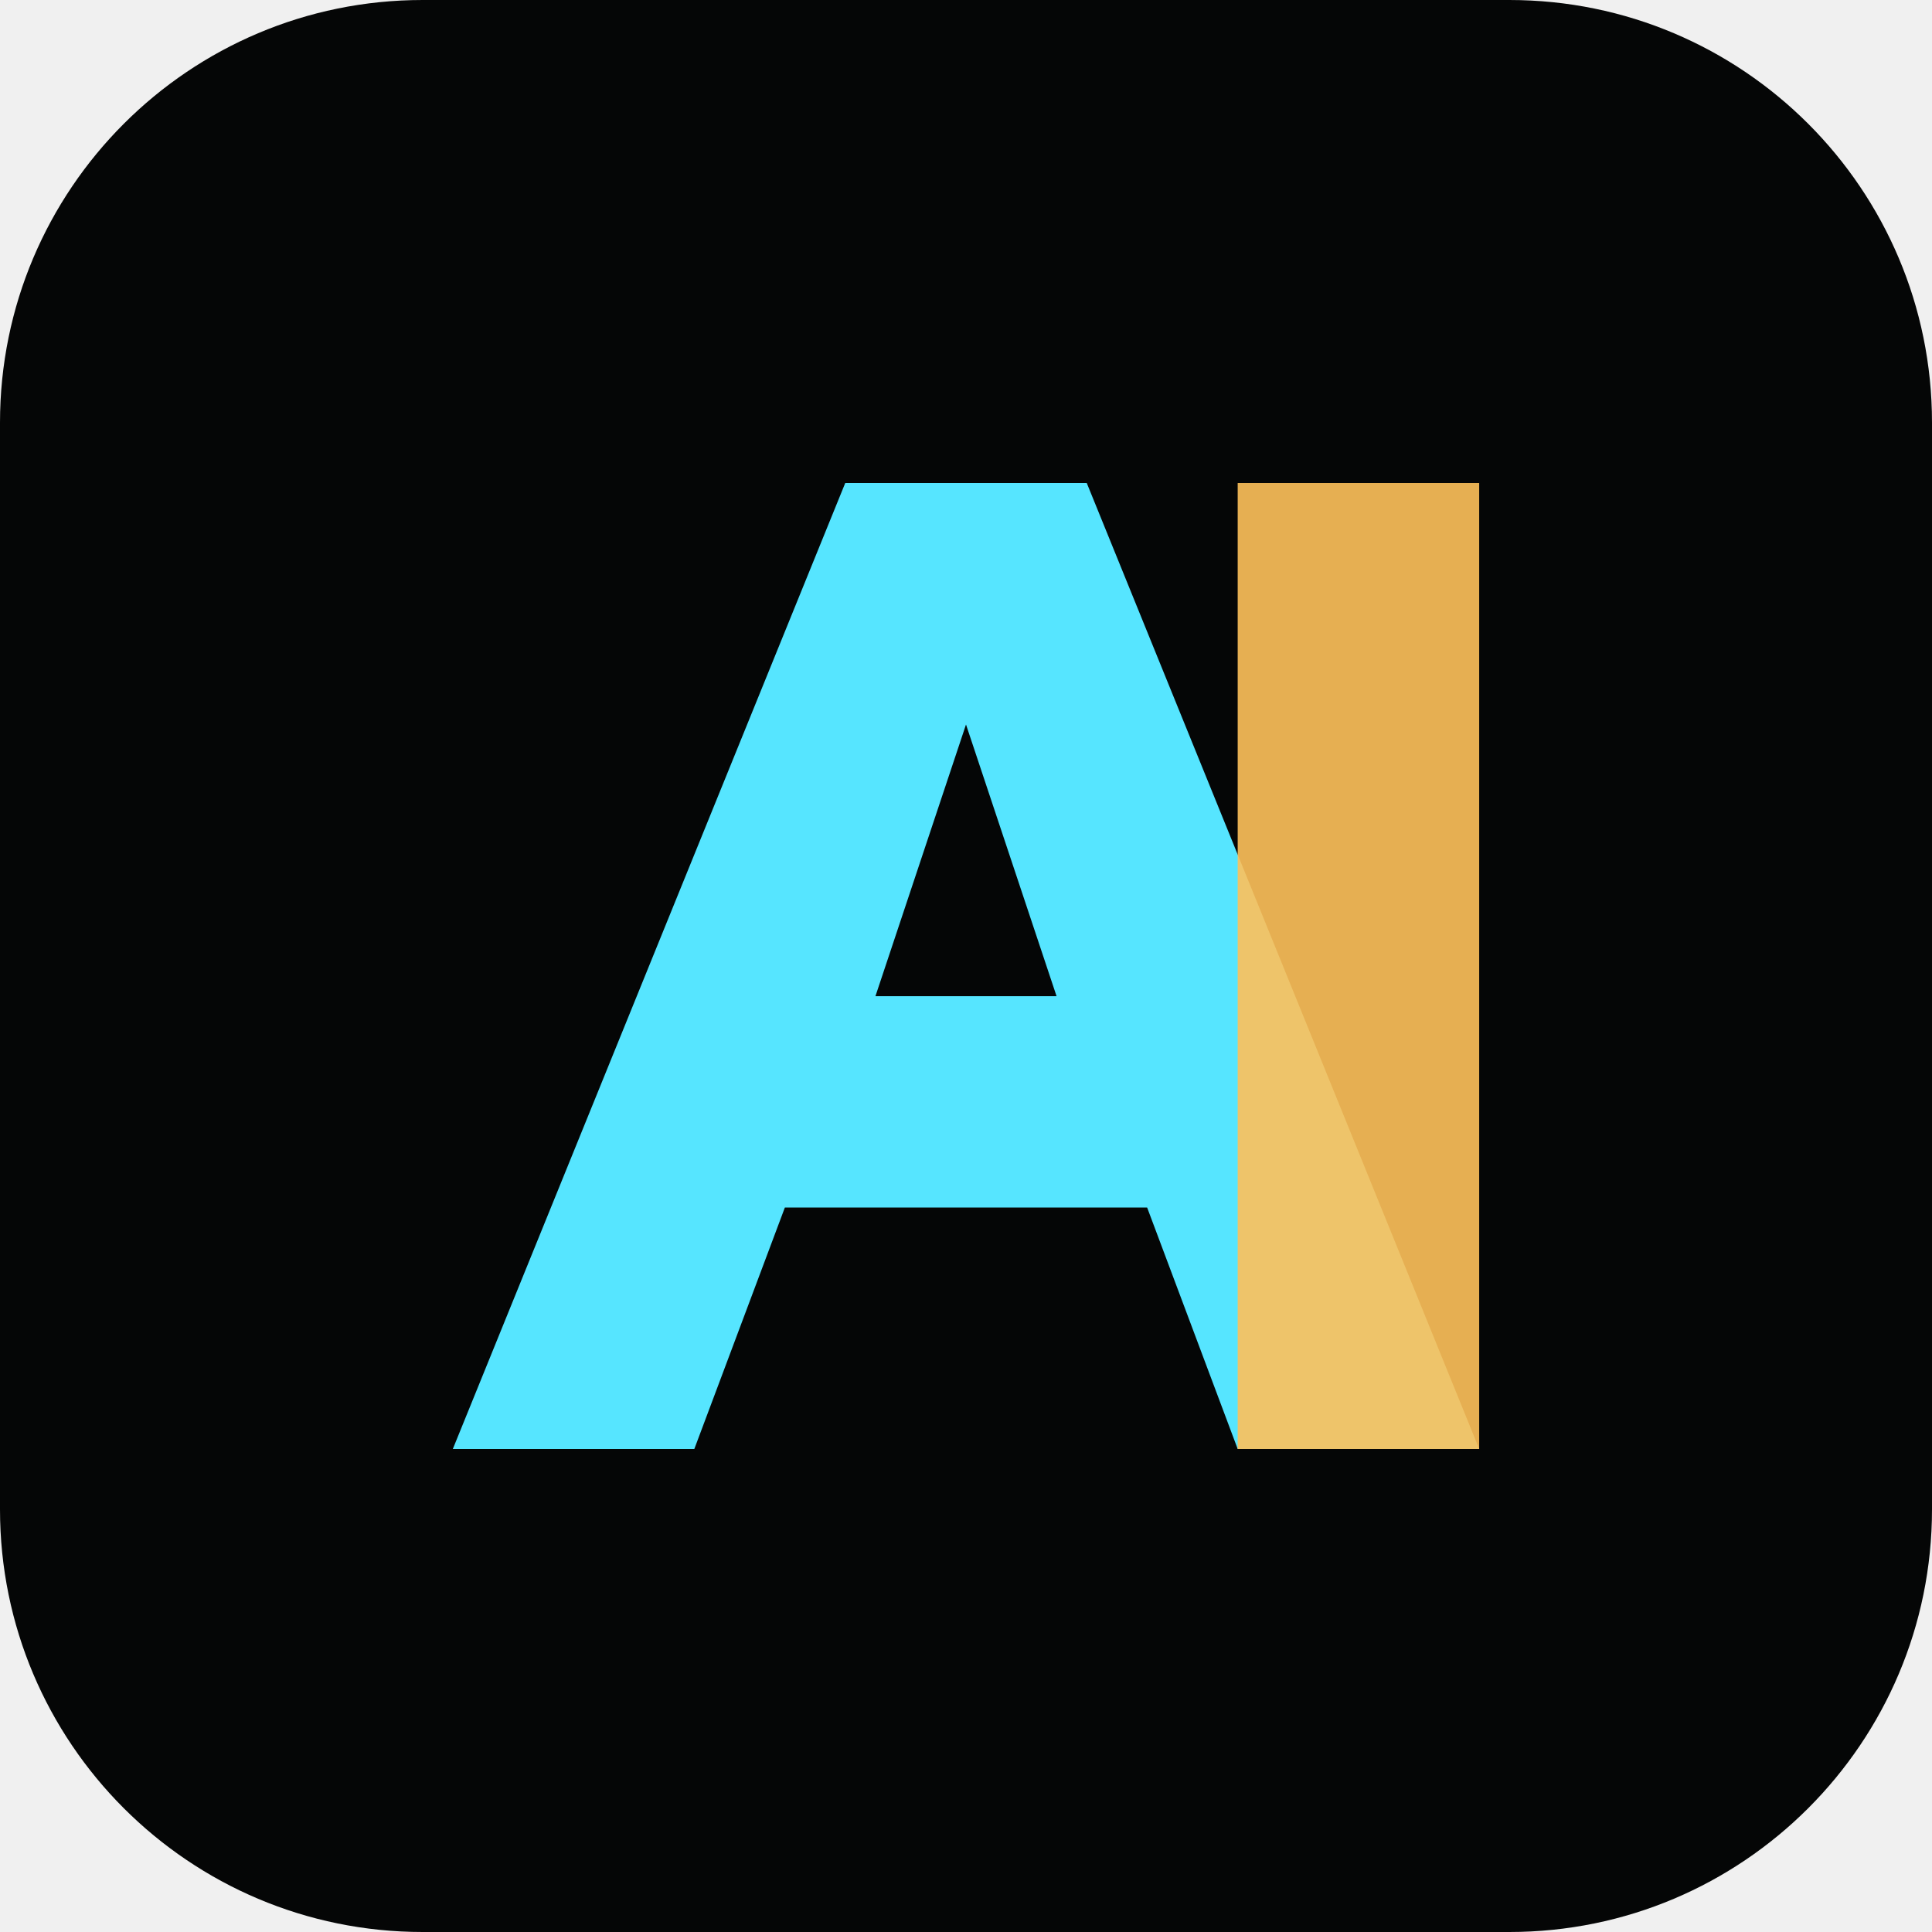
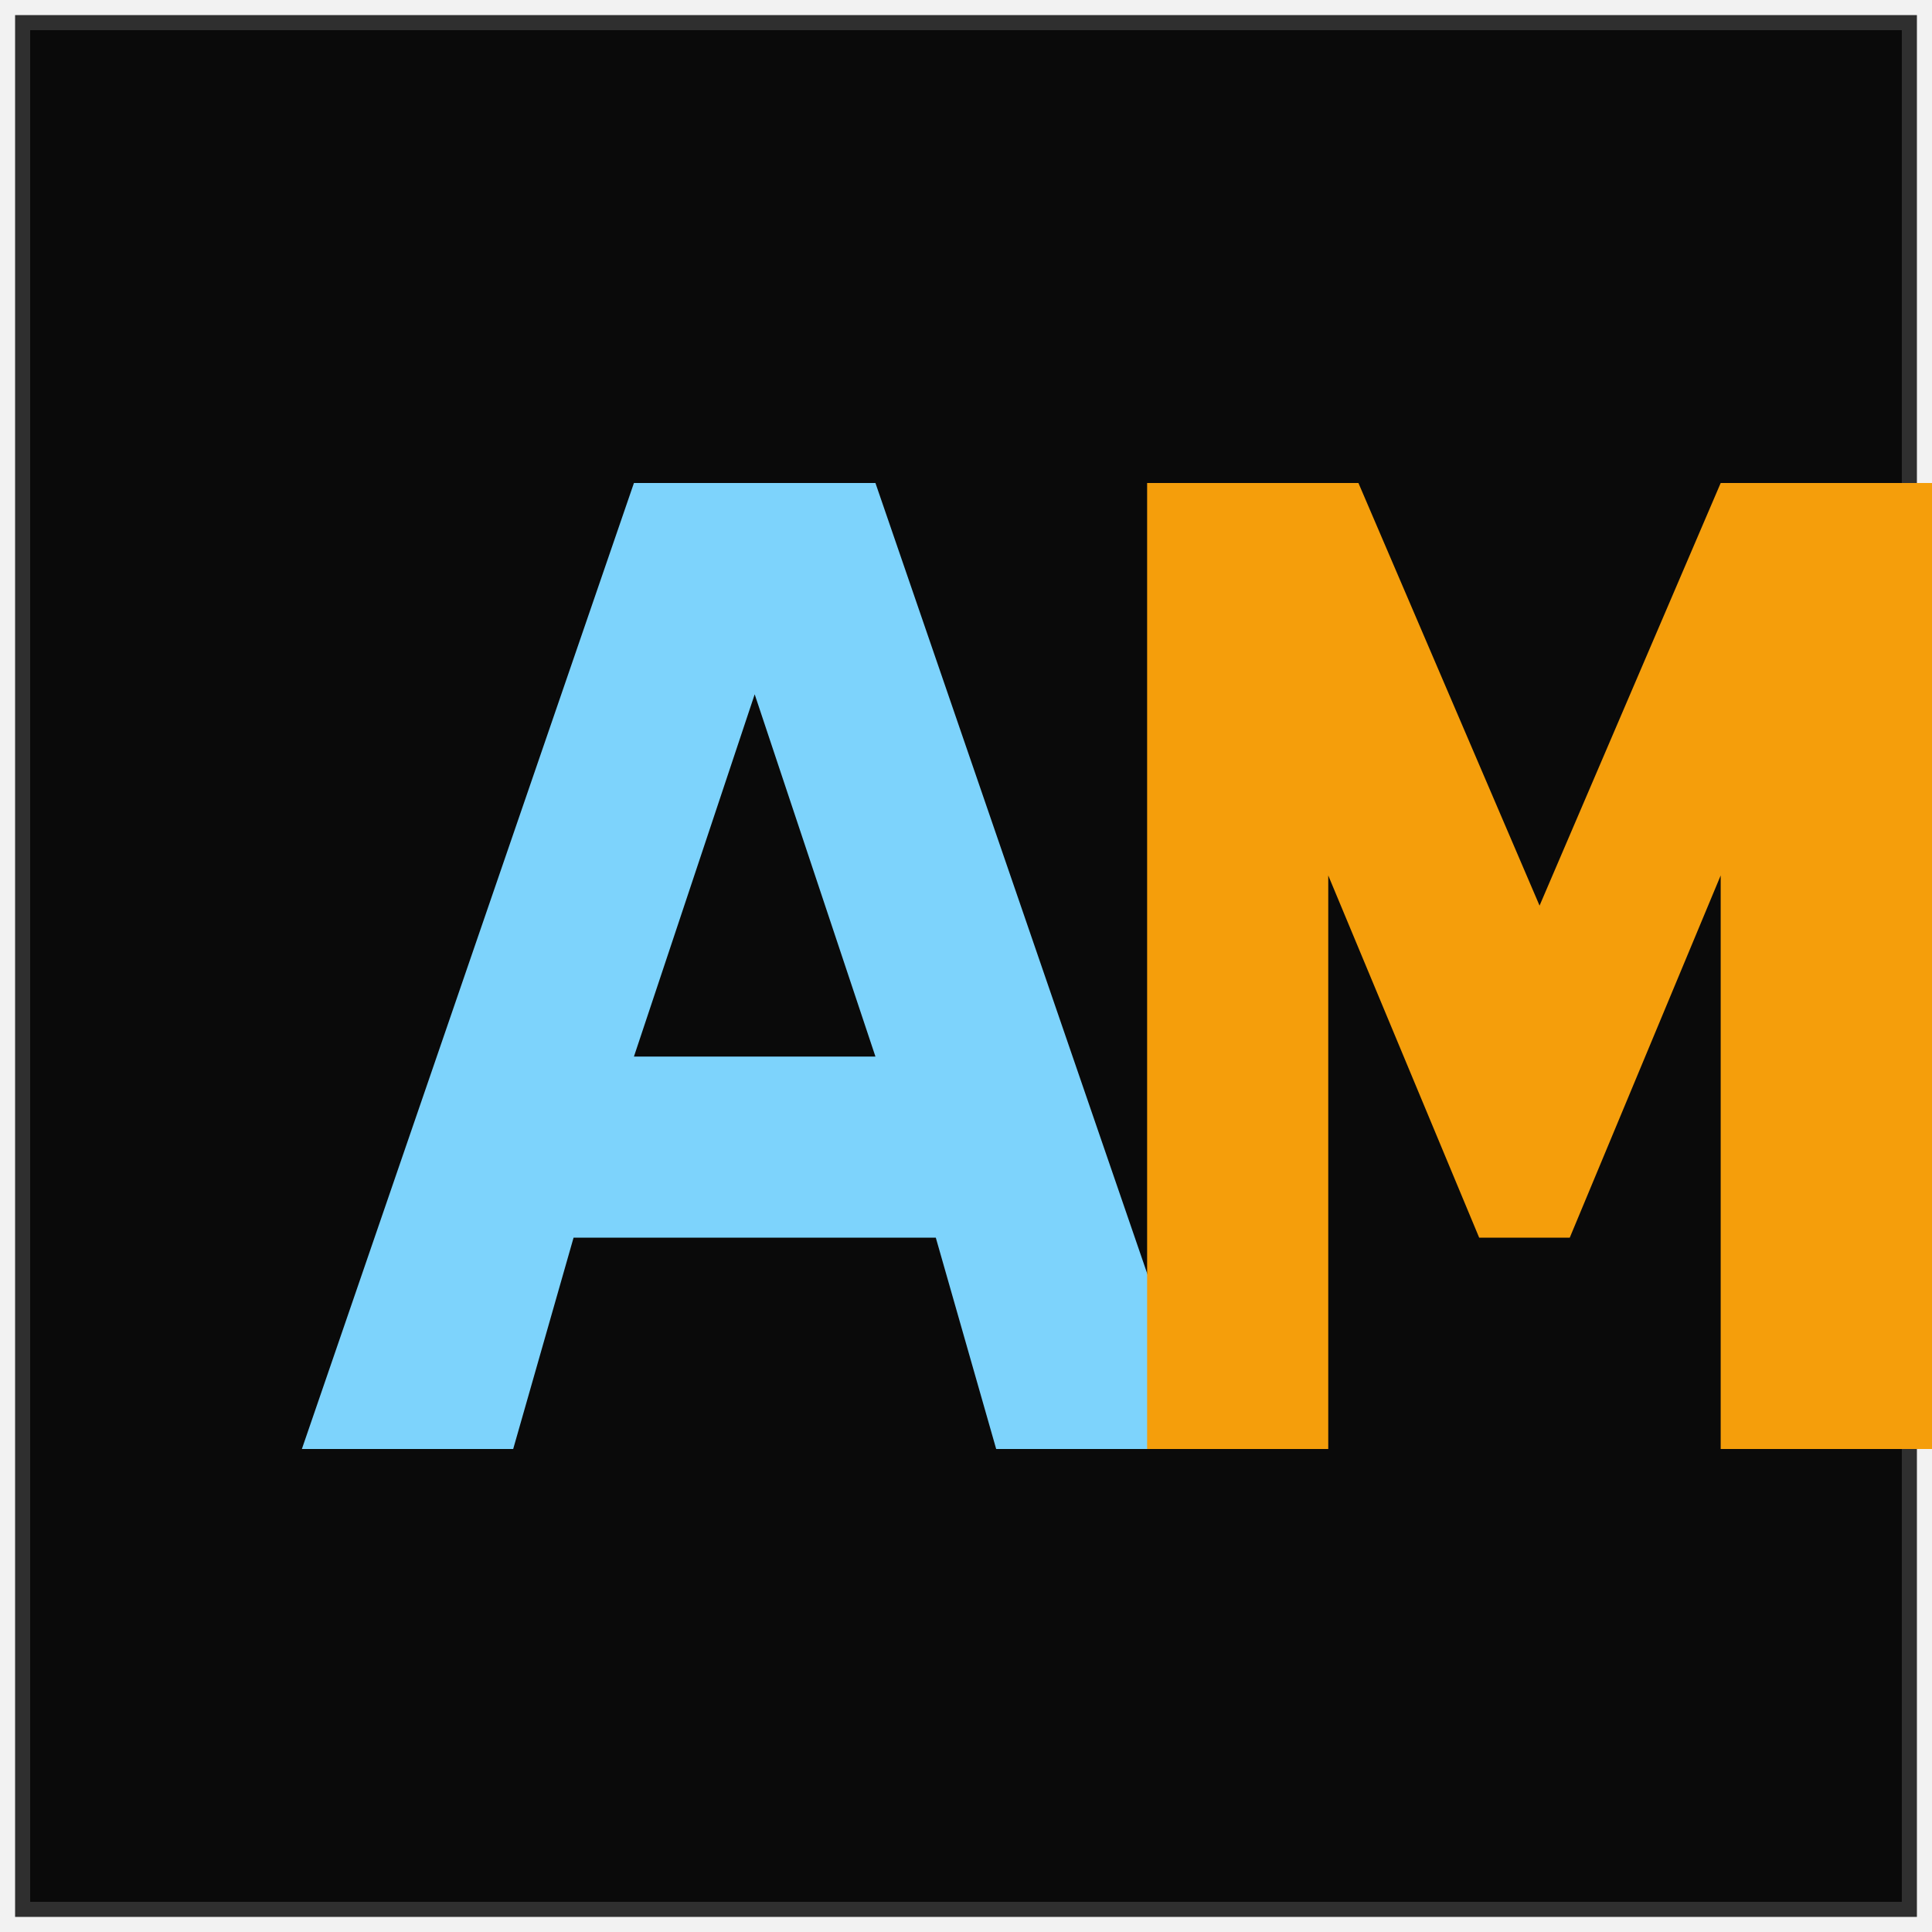
<svg xmlns="http://www.w3.org/2000/svg" viewBox="0 0 64 64">
-   <rect width="64" height="64" rx="14" fill="#050606" />
-   <path d="M15 48 28 16h8l13 32h-8l-3-8H26l-3 8h-8Zm14-15h6l-3-9-3 9Z" fill="#56e5ff" />
-   <path d="M41 16h8v32h-8z" fill="#ffc15a" opacity=".9" />
+   <rect x="0.5" y="0.5" width="63" height="63" fill="#0a0a0a" stroke="#ffffff" stroke-opacity=".15" />
+   <path d="M10 48 21 16h8l11 32h-7l-2-7H19l-2 7h-7Zm11-13h8l-4-12-4 12Z" fill="#7dd3fc" />
+   <path d="M38 48V16h7l6 14 6-14h7v32h-7V29l-5 12h-3l-5-12v19h-6Z" fill="#f59e0b" />
</svg>
